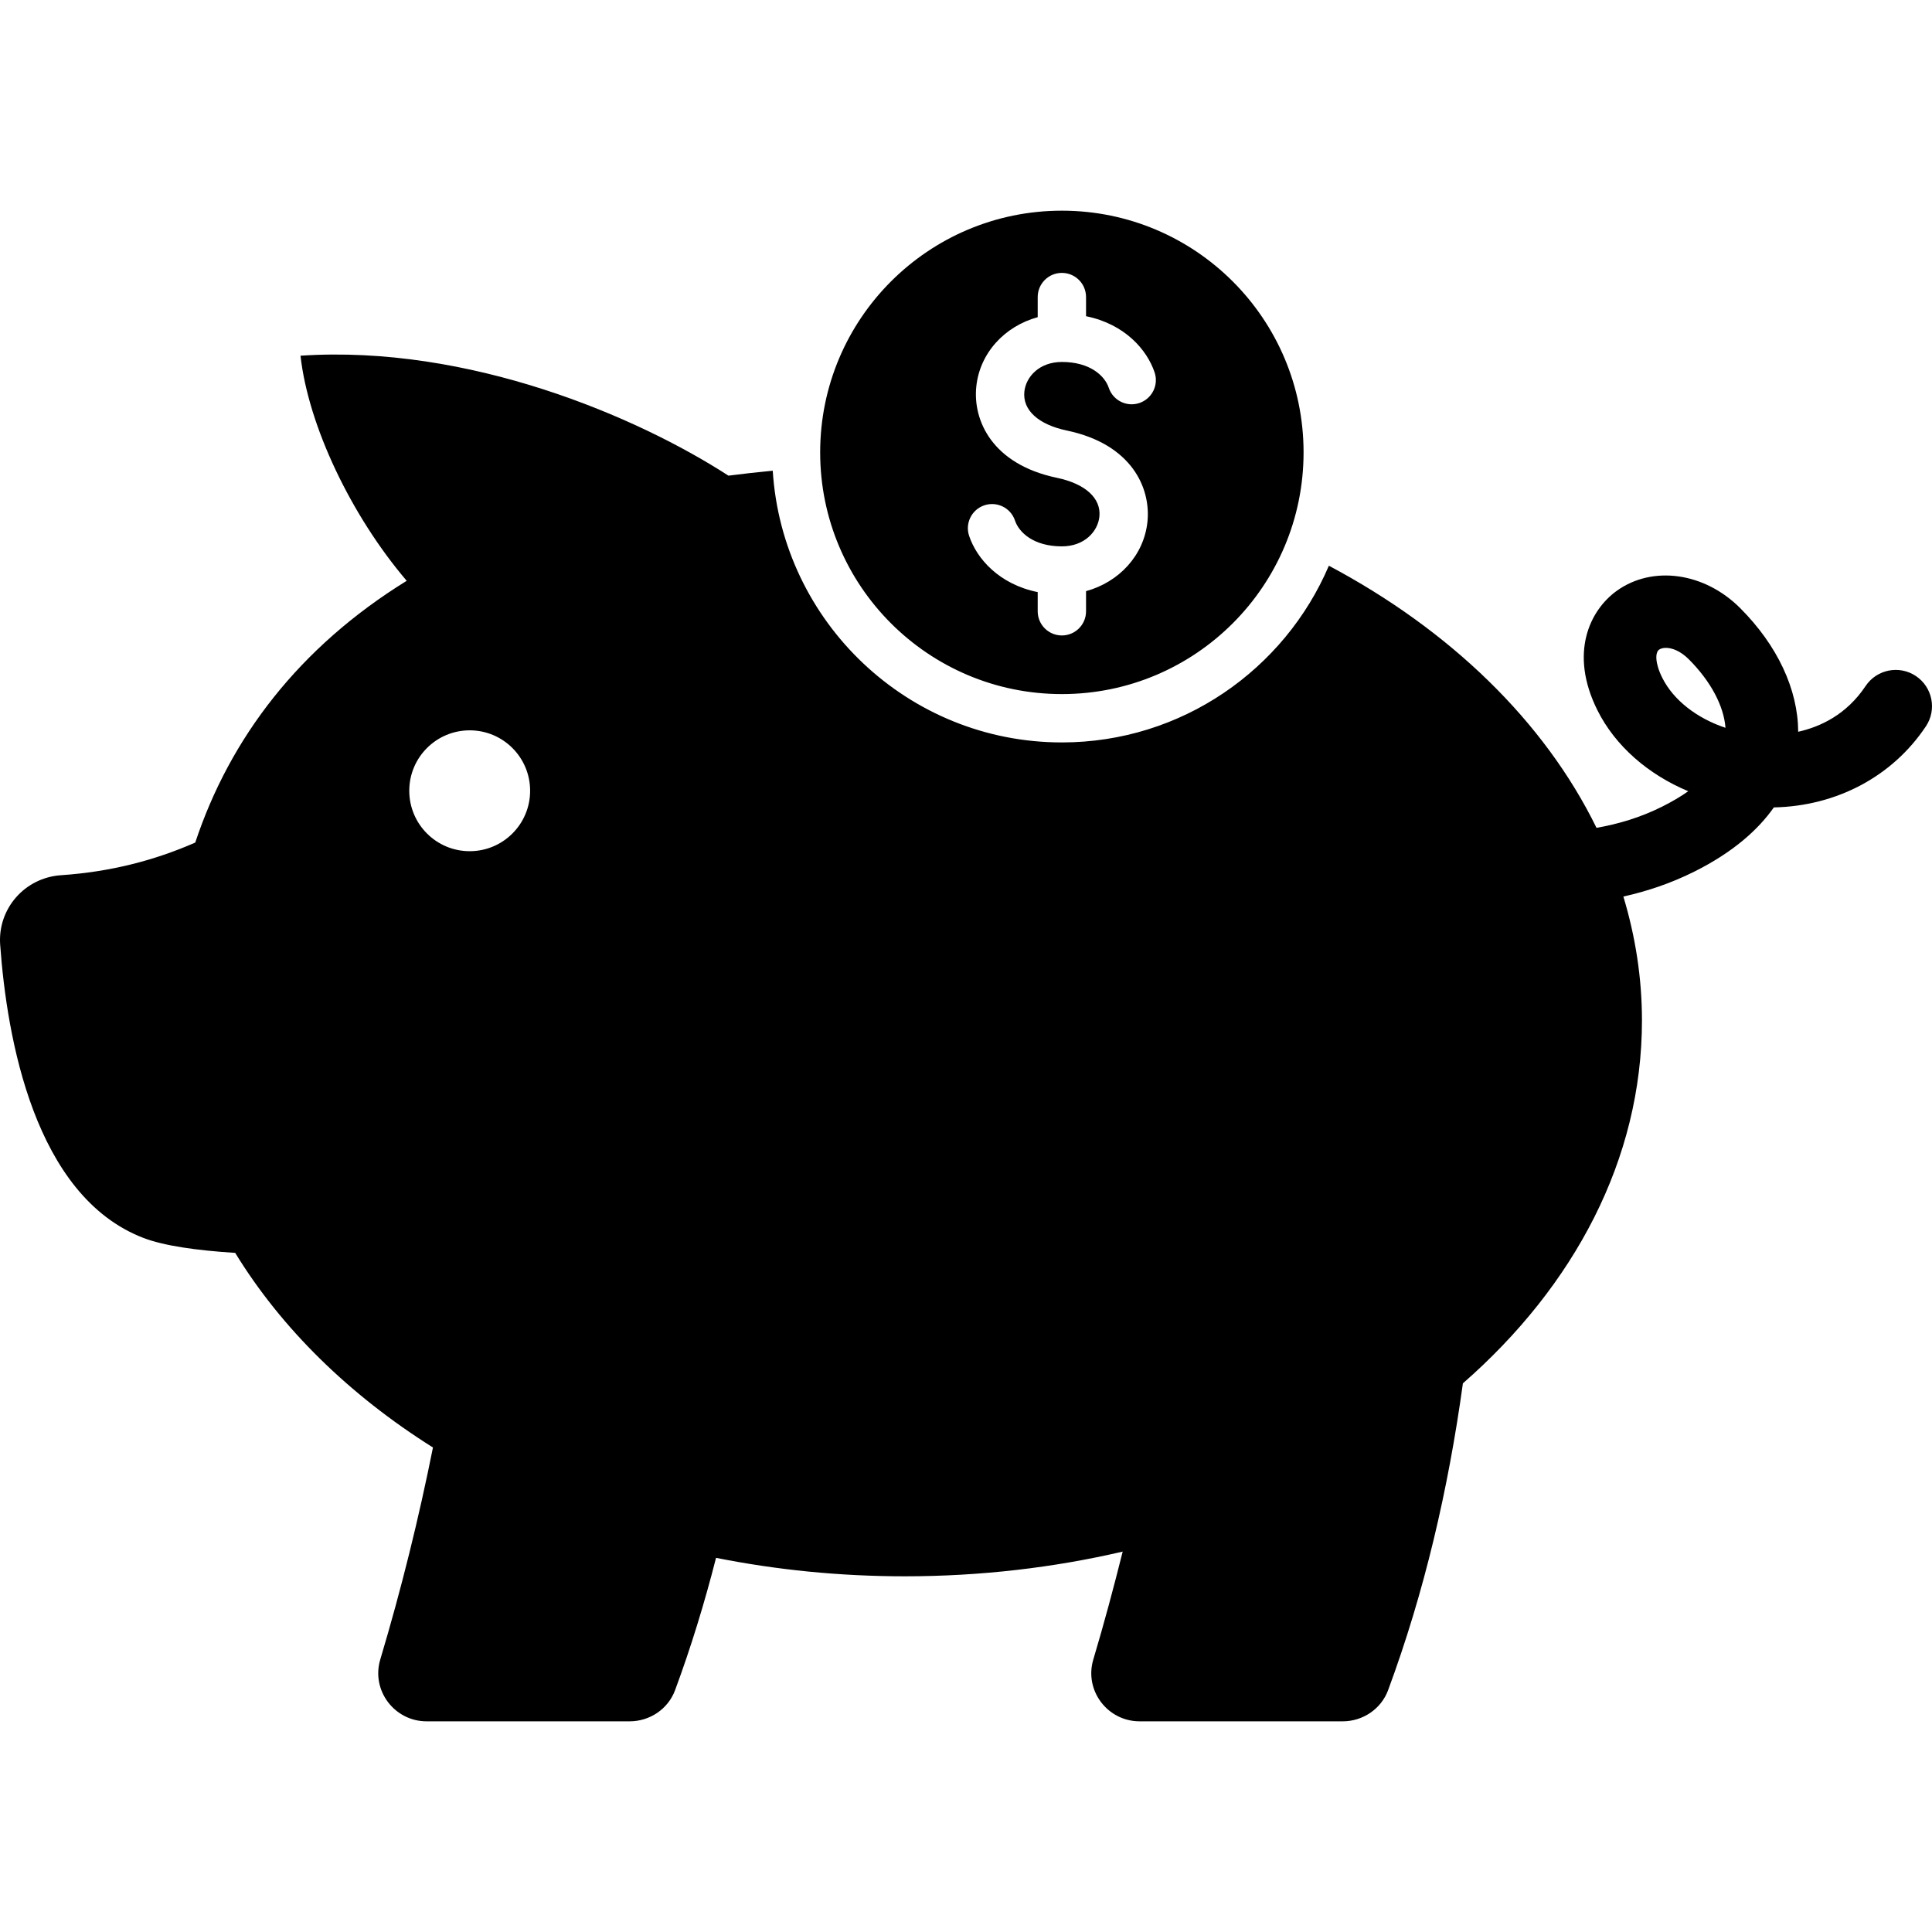
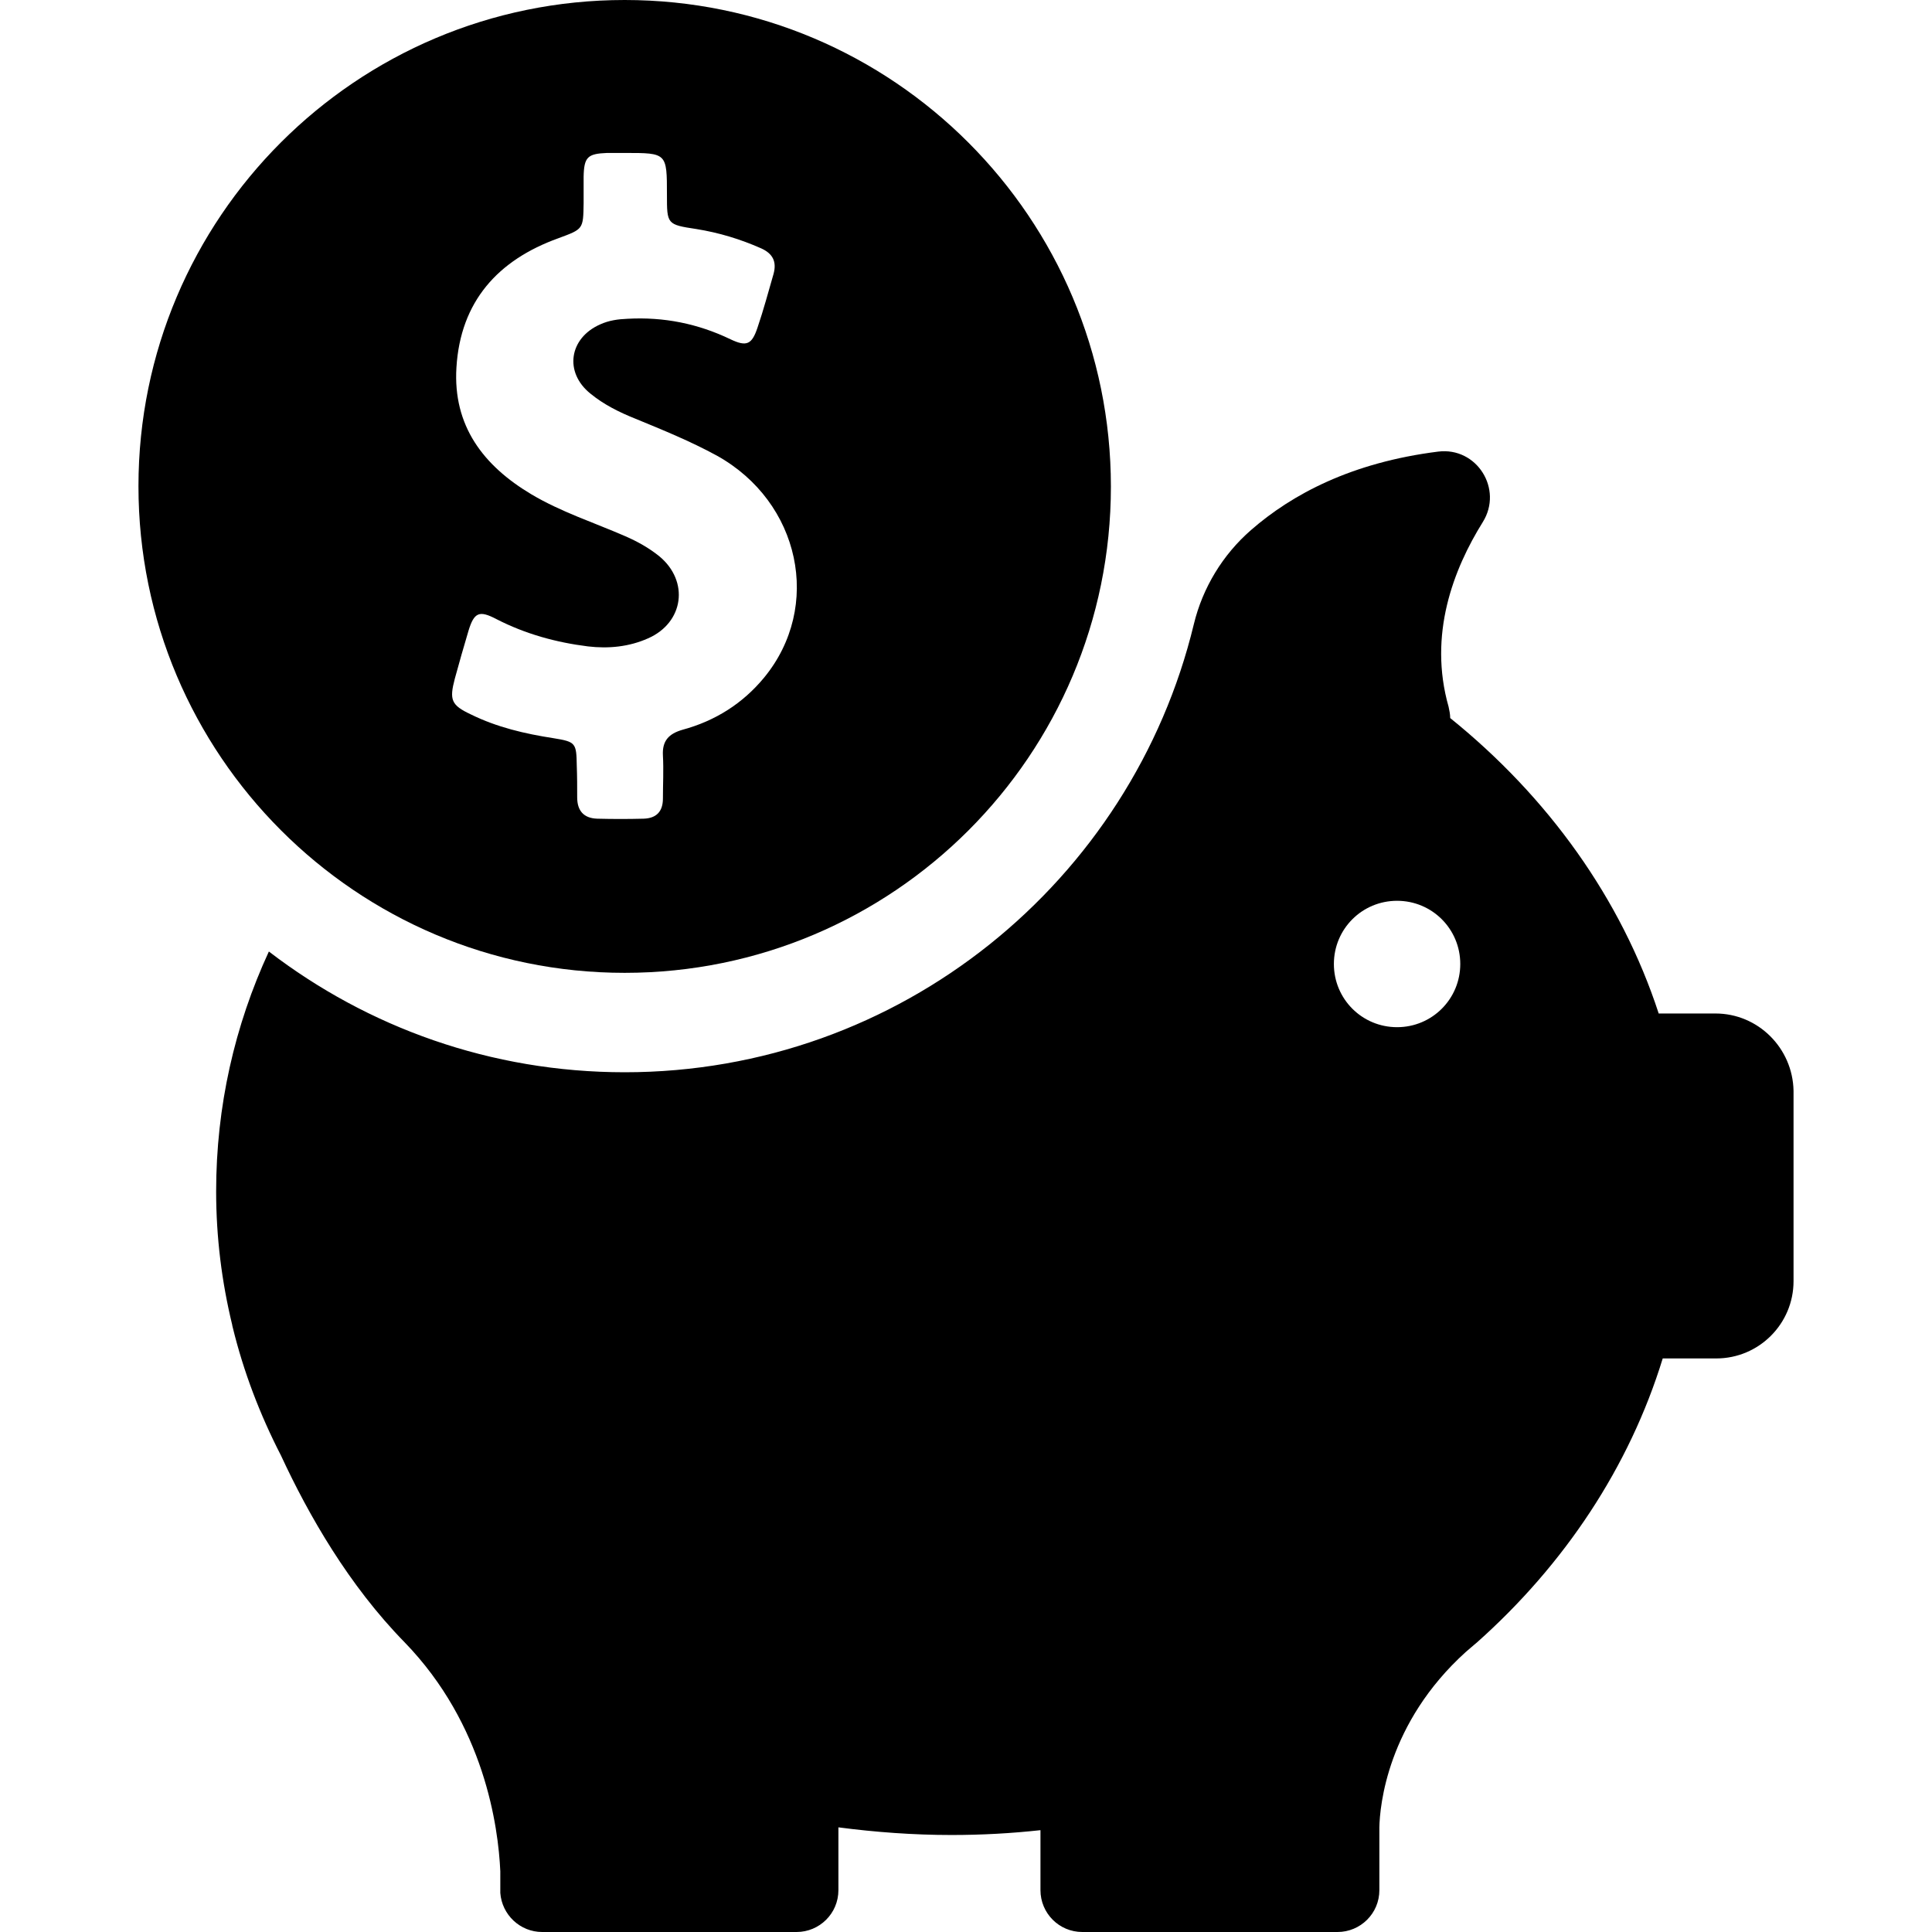
- <svg xmlns="http://www.w3.org/2000/svg" version="1.1" id="Capa_1" x="0px" y="0px" width="543.545px" height="543.545px" viewBox="0 0 543.545 543.545" style="enable-background:new 0 0 543.545 543.545;" xml:space="preserve">
+ <svg xmlns="http://www.w3.org/2000/svg" version="1.1" id="Capa_1" x="0px" y="0px" viewBox="0 0 480 480" style="enable-background:new 0 0 480 480;" xml:space="preserve">
  <g>
-     <path d="M539.002,190.186c-4.686-3.128-11.017-1.856-14.145,2.829c-5.331,7.997-12.661,11.451-18.958,12.859   c-0.055-11.879-5.808-24.276-16.341-34.809c-10.057-10.057-24.663-12.077-34.728-4.828c-7.527,5.433-13.457,17.483-5.406,33.599   c5.012,10.03,14.273,18.061,25.548,22.767c-2.135,1.51-4.604,2.965-7.385,4.352c-6.113,3.06-12.369,4.889-18.428,5.95   c-14.682-29.988-41.215-55.637-75.297-73.746c-12.45,29.192-41.433,49.715-75.119,49.715c-43.255,0-78.656-33.851-81.342-76.446   c-4.229,0.408-8.391,0.864-12.464,1.394c-25.548-16.544-72.957-36.91-120.394-33.749c2.189,19.72,14.287,45.05,29.879,63.329   c-30.212,18.666-49.688,44.146-59.493,73.644c-11.499,5.045-23.916,8.248-37.794,9.187c-10.146,0.694-17.81,9.398-17.088,19.543   c1.876,26.152,9.622,70.699,40.296,82.498c5.746,2.209,14.913,3.516,25.827,4.209c13.001,21.244,32.083,39.938,55.638,54.754   c-3.944,19.699-8.82,39.568-14.824,59.643c-2.598,8.67,3.971,17.395,13.036,17.395h57.134c5.65,0,10.805-3.461,12.77-8.758   c4.495-12.145,8.296-24.576,11.526-37.238c16.952,3.381,34.741,5.195,53.094,5.195c21.346,0,41.929-2.441,61.309-6.949   c-2.522,10.078-5.223,20.184-8.262,30.35c-2.604,8.676,3.964,17.4,13.028,17.4h57.134c5.651,0,10.806-3.461,12.771-8.758   c10.18-27.492,16.919-56.387,21.046-86.334c31.362-27.404,50.375-63.07,50.375-102.107c0-11.982-1.85-23.638-5.229-34.844   c6.568-1.462,13.314-3.686,19.992-7.031c11.05-5.521,18.006-11.886,22.345-18.047c17.605-0.36,33.347-8.67,42.778-22.814   C544.958,199.645,543.687,193.314,539.002,190.186z M132.144,239.472c-9.391,0-17-7.609-17-17c0-9.391,7.609-17,17-17   c9.391,0,17,7.609,17,17C149.144,231.863,141.534,239.472,132.144,239.472z M467.67,190.709c-2.074-4.141-2.033-7.126-0.918-7.929   c0.441-0.32,1.115-0.51,1.938-0.51c1.707,0,4.08,0.85,6.439,3.216c6.182,6.188,9.854,13.137,10.315,19.271   C477.448,202.1,470.825,197.013,467.67,190.709z M298.744,59.272c-37.557,0-68,30.443-68,68c0,37.556,30.443,68,68,68   c37.557,0,68-30.444,68-68C366.744,89.716,336.301,59.272,298.744,59.272z M320.545,113.387c-3.543,1.197-7.419-0.714-8.609-4.291   c-1.122-3.353-5.249-7.263-13.191-7.263c-6.365,0-10.118,4.196-10.554,8.351c-0.537,5.175,3.931,9.262,11.947,10.941   c18.306,3.829,23.657,16.211,22.686,25.643c-0.979,9.493-8.004,17-17.279,19.543v5.665c0,3.76-3.039,6.8-6.8,6.8s-6.8-3.04-6.8-6.8   v-5.393c-10.873-2.203-17.156-9.425-19.292-15.817c-1.197-3.563,0.728-7.418,4.292-8.608c3.569-1.184,7.419,0.728,8.608,4.291   c1.122,3.353,5.243,7.263,13.192,7.263c6.364,0,10.118-4.196,10.554-8.351c0.537-5.168-3.931-9.255-11.948-10.935   c-18.306-3.828-23.657-16.218-22.685-25.649c0.979-9.493,8.004-17,17.279-19.543v-5.657c0-3.761,3.039-6.8,6.8-6.8   s6.8,3.04,6.8,6.8v5.386c10.873,2.203,17.149,9.418,19.292,15.816C326.032,108.341,324.102,112.19,320.545,113.387z" />
+     <g>
+       <path d="M155.2,241.7c66.7,0,120.8-54.1,120.8-120.8S221.9,0,155.2,0S34.4,54.1,34.4,120.8S88.5,241.7,155.2,241.7z M113,168.6    c1.1-4,2.2-7.9,3.4-11.9c1.4-4.6,2.7-5.1,6.9-2.9c7.2,3.7,14.8,5.8,22.8,6.8c5.1,0.6,10.2,0.1,14.9-2c8.9-3.9,10.3-14.2,2.8-20.4    c-2.6-2.1-5.5-3.7-8.5-5c-7.8-3.4-15.9-6-23.3-10.4c-11.9-7.1-19.5-17-18.6-31.5c1-16.4,10.3-26.7,25.3-32.1    c6.2-2.3,6.2-2.2,6.3-8.7c0-2.2,0-4.4,0-6.6c0.1-4.9,1-5.7,5.8-5.9c1.5,0,3,0,4.5,0c10.4,0,10.4,0,10.4,10.4c0,7.3,0,7.4,7.3,8.5    c5.6,0.9,10.9,2.5,16.1,4.8C192,63,193,65,192.2,68c-1.3,4.5-2.5,9-4,13.4c-1.4,4.2-2.7,4.8-6.7,2.9c-8.1-3.9-16.6-5.6-25.6-5.1    c-2.4,0.1-4.6,0.4-6.8,1.4c-7.7,3.4-9,11.9-2.4,17.2c3.3,2.7,7.1,4.6,11.1,6.2c6.8,2.8,13.7,5.6,20.3,9.2    c20.7,11.5,26.3,37.5,11.7,55.2c-5.3,6.4-12.1,10.7-20.2,12.9c-3.5,1-5.1,2.8-4.9,6.4c0.2,3.6,0,7.1,0,10.7c0,3.2-1.6,4.9-4.8,5    c-3.8,0.1-7.7,0.1-11.5,0c-3.4-0.1-5-2-5-5.3c0-2.6,0-5.2-0.1-7.8c-0.1-5.7-0.2-6-5.8-6.9c-7.1-1.1-14-2.7-20.5-5.9    C112.1,175.2,111.6,173.9,113,168.6z" />
+       <path d="M426.2,251.8h-14.1l0,0c-9.3-28.5-27.5-53.8-51.8-73.4c0-0.9-0.2-1.9-0.4-2.8c-5.1-17.9,1.2-34.2,8.5-45.9    c5.1-8.2-1.5-18.7-11.1-17.5c-21.5,2.7-36.3,10.6-46.5,19.5c-7,6.1-12,14.3-14.2,23.4c-15.4,63.8-72.9,111.3-141.4,111.3    c-33.3,0-63.9-11.2-88.4-30c-8.5,18.4-13.1,38.5-13.1,59.6c0,11.4,1.4,22.5,4,33.2l0,0c0,0,0,0.2,0.1,0.5    c2.7,11.1,6.8,21.8,12,31.9c6.9,14.9,16.9,32.3,30.7,46.4c19.9,20.5,23.3,45.9,23.8,56.9v4.7c0,0.2,0,0.4,0,0.6c0,0.1,0,0.1,0,0.1    l0,0c0.4,5.4,4.9,9.7,10.4,9.7h63.2c5.7,0,10.4-4.6,10.4-10.4V454c9.2,1.2,18.6,1.9,28.1,1.9c7.5,0,14.8-0.4,22.1-1.2v14.9    c0,5.7,4.6,10.4,10.4,10.4h63.4c5.7,0,10.4-4.6,10.4-10.4V454c0.1-5.2,1.9-25.9,21.5-43.6c0.7-0.6,1.4-1.2,2.1-1.8    c0.2-0.2,0.4-0.3,0.6-0.5l0,0c21.8-19.4,37.9-43.6,46.2-70.6h13.3c10.6,0,19.2-8.6,19.2-19.2V271    C445.4,260.4,436.8,251.8,426.2,251.8z M347.1,255.2c-8.7,0-15.7-7-15.7-15.7s7-15.7,15.7-15.7s15.7,7,15.7,15.7    C362.8,248.2,355.8,255.2,347.1,255.2z" />
+     </g>
  </g>
  <g>
</g>
  <g>
</g>
  <g>
</g>
  <g>
</g>
  <g>
</g>
  <g>
</g>
  <g>
</g>
  <g>
</g>
  <g>
</g>
  <g>
</g>
  <g>
</g>
  <g>
</g>
  <g>
</g>
  <g>
</g>
  <g>
</g>
</svg>
